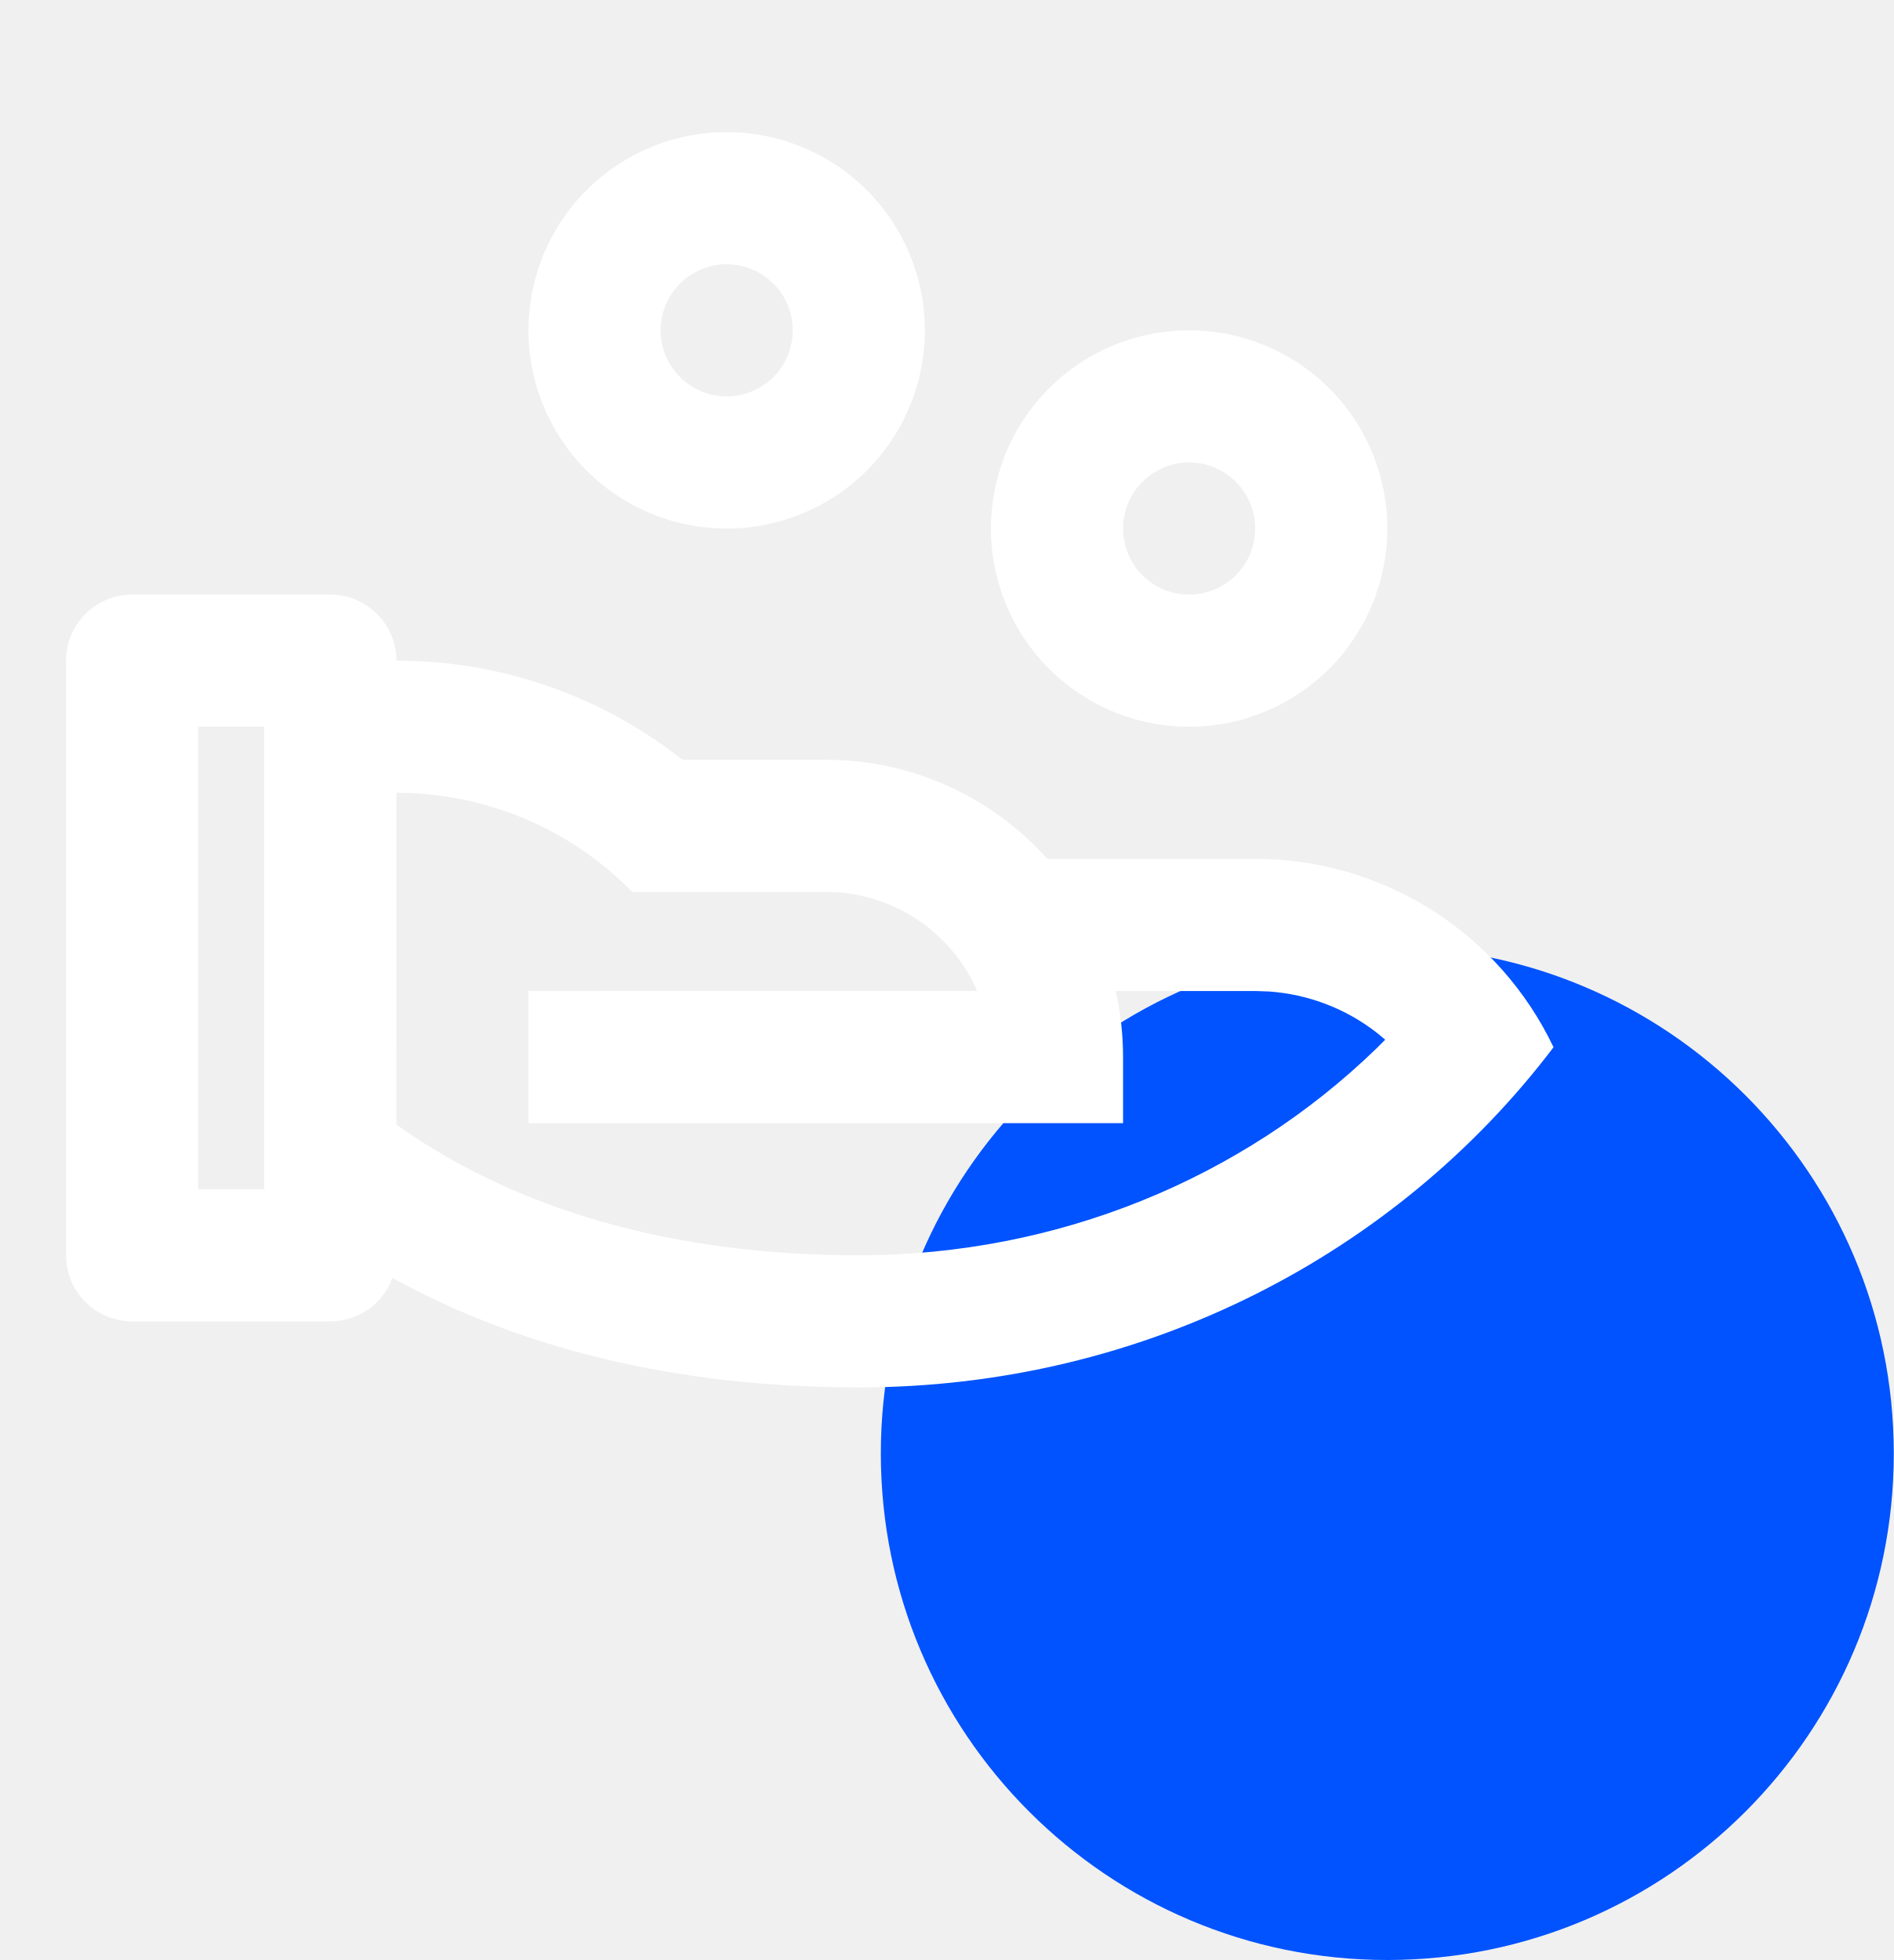
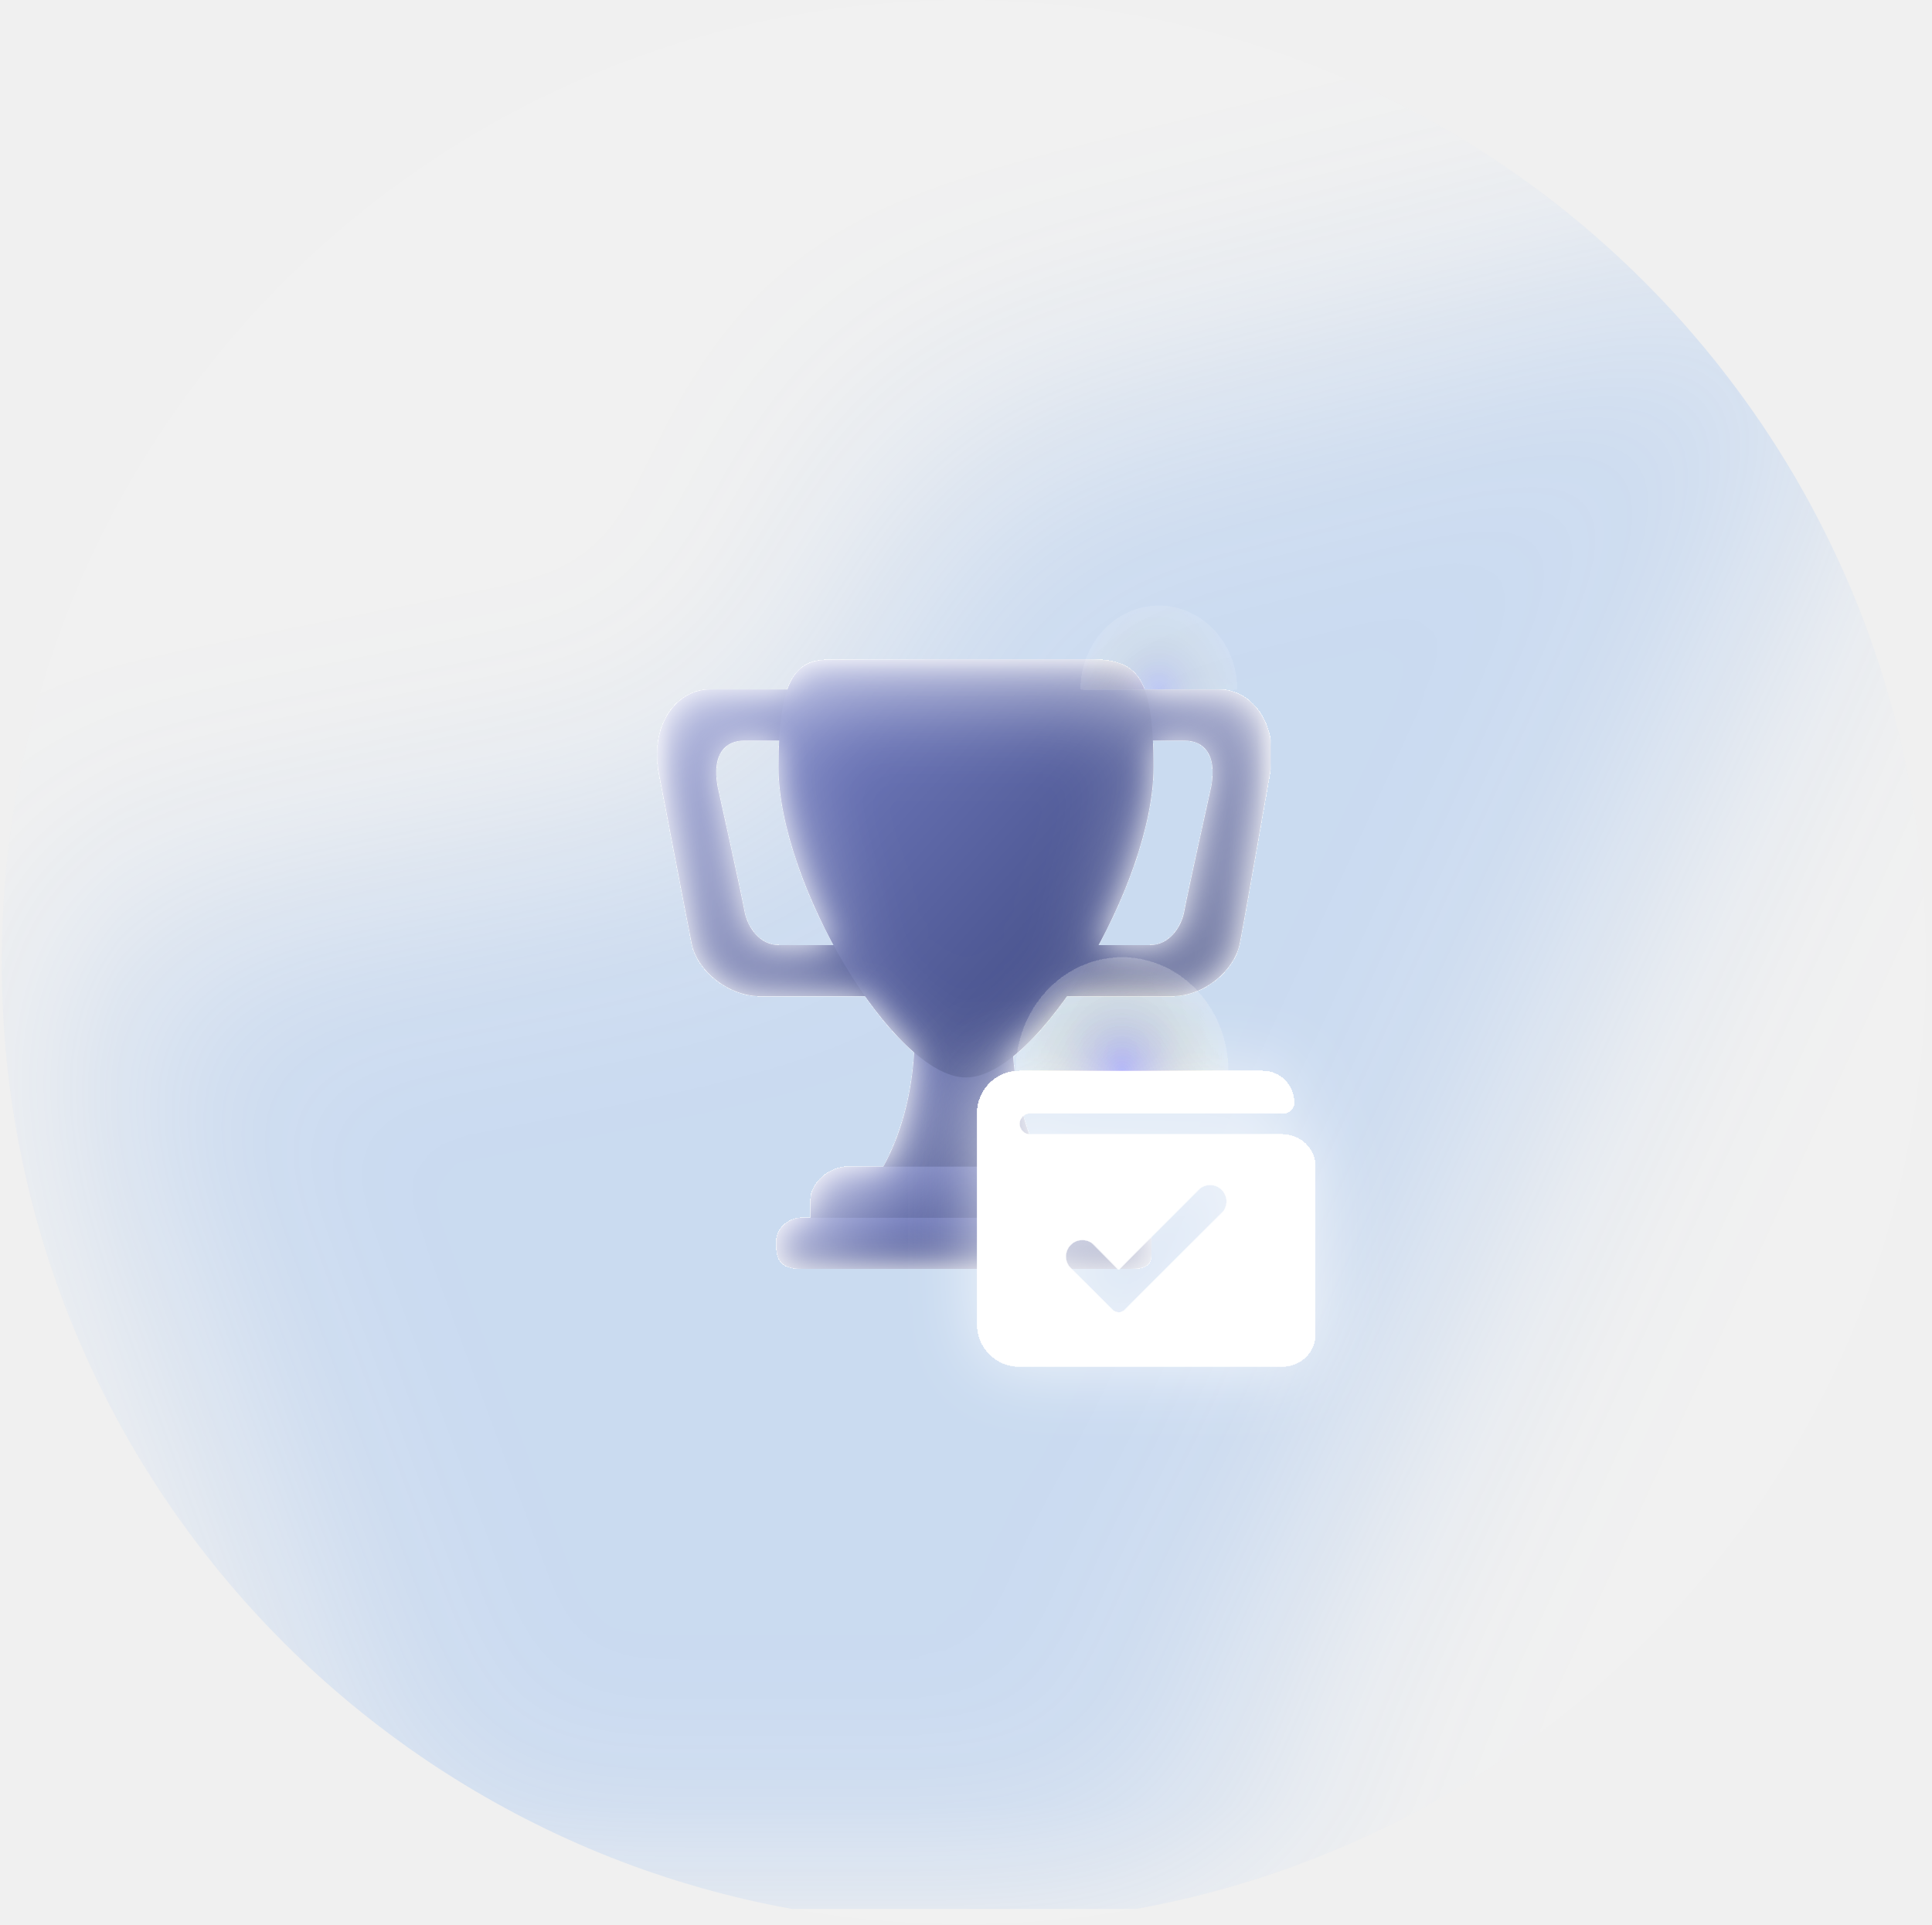
- <svg xmlns="http://www.w3.org/2000/svg" width="86" height="89" viewBox="0 0 86 89" fill="none">
-   <circle cx="63" cy="66" r="23" fill="#0053FF" />
-   <path d="M15 27C15.796 27 16.559 27.316 17.121 27.879C17.684 28.441 18 29.204 18 30C22.713 29.993 27.291 31.579 30.99 34.5H37.5C41.499 34.5 45.09 36.24 47.562 39H57C59.836 38.999 62.614 39.802 65.012 41.316C67.409 42.83 69.329 44.992 70.548 47.553C63.453 56.916 51.966 63 39 63C30.63 63 23.55 61.191 17.82 58.026C17.61 58.605 17.227 59.105 16.722 59.459C16.217 59.812 15.616 60.001 15 60H6C5.204 60 4.441 59.684 3.879 59.121C3.316 58.559 3 57.796 3 57V30C3 29.204 3.316 28.441 3.879 27.879C4.441 27.316 5.204 27 6 27H15ZM18.003 36L18 51.066L18.135 51.162C23.52 54.942 30.534 57 39 57C48.012 57 56.397 53.532 62.505 47.61L62.904 47.211L62.544 46.911C61.127 45.801 59.41 45.143 57.615 45.021L57 45H50.667C50.883 45.966 51 46.968 51 48V51H24V45L44.37 44.997L44.268 44.763C43.693 43.562 42.809 42.535 41.706 41.788C40.603 41.042 39.321 40.602 37.992 40.515L37.5 40.5H28.71C27.316 39.074 25.651 37.941 23.813 37.169C21.974 36.396 20 35.999 18.006 36H18.003ZM12 33H9V54H12V33ZM54 15C56.387 15 58.676 15.948 60.364 17.636C62.052 19.324 63 21.613 63 24C63 26.387 62.052 28.676 60.364 30.364C58.676 32.052 56.387 33 54 33C51.613 33 49.324 32.052 47.636 30.364C45.948 28.676 45 26.387 45 24C45 21.613 45.948 19.324 47.636 17.636C49.324 15.948 51.613 15 54 15ZM54 21C53.204 21 52.441 21.316 51.879 21.879C51.316 22.441 51 23.204 51 24C51 24.796 51.316 25.559 51.879 26.121C52.441 26.684 53.204 27 54 27C54.796 27 55.559 26.684 56.121 26.121C56.684 25.559 57 24.796 57 24C57 23.204 56.684 22.441 56.121 21.879C55.559 21.316 54.796 21 54 21ZM33 6C35.387 6 37.676 6.948 39.364 8.636C41.052 10.324 42 12.613 42 15C42 17.387 41.052 19.676 39.364 21.364C37.676 23.052 35.387 24 33 24C30.613 24 28.324 23.052 26.636 21.364C24.948 19.676 24 17.387 24 15C24 12.613 24.948 10.324 26.636 8.636C28.324 6.948 30.613 6 33 6ZM33 12C32.204 12 31.441 12.316 30.879 12.879C30.316 13.441 30 14.204 30 15C30 15.796 30.316 16.559 30.879 17.121C31.441 17.684 32.204 18 33 18C33.796 18 34.559 17.684 35.121 17.121C35.684 16.559 36 15.796 36 15C36 14.204 35.684 13.441 35.121 12.879C34.559 12.316 33.796 12 33 12Z" fill="white" />
+ <svg xmlns="http://www.w3.org/2000/svg" width="251" height="250" viewBox="0 0 251 250" fill="none">
+   <g clip-path="url(#clip0_40_3089)">
+     <rect x="0.229" width="250" height="250" rx="125" fill="white" fill-opacity="0.05" />
+     <g opacity="0.2" clip-path="url(#clip1_40_3089)" filter="url(#filter0_f_40_3089)">
+       <path d="M3.968 123.537L55.31 261.485H169.647L107.711 102.918L3.968 123.537Z" fill="#2F80ED" />
+       <path d="M122.98 58.752L48.235 222.081H162.748L253.075 26.576L122.98 58.752Z" fill="#2F80ED" />
+       <path d="M252.773 27.056L252.724 26.877L122.941 58.955L175.688 193.852L252.773 27.056Z" fill="#2F80ED" />
+       <path d="M48.235 222.082H162.704L109.95 87.241L48.235 222.082Z" fill="#2F80ED" />
+     </g>
+     <g clip-path="url(#clip2_40_3089)" filter="url(#filter1_ii_40_3089)">
+       <path d="M96.716 96.214H110.002C112.446 96.214 114.158 95.984 114.158 98.429V94C114.158 91.555 112.446 89.571 110.002 89.571H92.287C87.859 89.571 84.354 94.277 85.645 100.643C85.645 100.643 89.61 121.402 89.889 122.693C90.627 126.107 94.593 129.429 98.837 129.429H114.244C116.691 129.429 114.158 125.23 114.158 122.786V118.357C114.158 120.802 112.446 122.786 110.002 122.786H101.145C98.7 122.786 97.086 120.478 96.716 118.357C96.346 116.236 93.209 102.12 93.209 102.12C92.471 97.875 94.269 96.214 96.716 96.214ZM153.871 96.214H140.585C138.141 96.214 134.087 95.984 134.087 98.429V94C134.087 91.555 138.141 89.571 140.585 89.571H158.3C162.728 89.571 166.236 94.277 164.943 100.643C164.943 100.643 161.327 121.499 161.021 122.786C160.237 126.107 156.5 129.429 152.164 129.429H136.341C133.896 129.429 134.087 125.23 134.087 122.786V118.357C134.087 120.802 138.141 122.786 140.585 122.786H149.443C151.887 122.786 153.504 120.478 153.871 118.357C154.239 116.236 157.379 102.12 157.379 102.12C158.114 97.875 156.318 96.214 153.871 96.214V96.214Z" fill="url(#paint0_linear_40_3089)" />
+       <path d="M131.5 133.857C131.5 118.45 125.502 133.857 125.502 133.857C125.502 133.857 118.859 118.45 118.859 133.857C118.859 149.264 111.572 156 111.572 156H138.79C138.787 156 131.5 149.264 131.5 133.857Z" fill="url(#paint1_linear_40_3089)" />
+       <path d="M149.859 99.706C149.859 114.708 134.868 139.988 125.502 139.988C116.133 139.988 101.145 114.708 101.145 99.706C101.145 88.203 103.359 85.714 107.787 85.714C110.83 85.714 121.129 85.654 125.502 85.654L141.002 85.652C147.461 85.65 149.859 87.167 149.859 99.706V99.706Z" fill="url(#paint2_linear_40_3089)" />
+       <path d="M145.158 158.214C145.158 160.659 145.661 162.643 143.216 162.643H107.787C105.341 162.643 105.301 160.659 105.301 158.214V156C105.301 153.555 107.878 151.571 110.186 151.571H141.002C143.309 151.571 145.158 153.555 145.158 156V158.214V158.214Z" fill="url(#paint3_linear_40_3089)" />
+       <path d="M149.587 161.812C149.587 163.495 149.952 164.857 146.814 164.857H104.189C101.328 164.857 100.872 163.495 100.872 161.812V161.259C100.872 159.576 102.506 158.214 104.189 158.214H146.814C148.495 158.214 149.587 159.576 149.587 161.259V161.812V161.812Z" fill="url(#paint4_linear_40_3089)" />
+     </g>
+     <g opacity="0.75" filter="url(#filter2_f_40_3089)">
+       <path fill-rule="evenodd" clip-rule="evenodd" d="M133.829 147.379H166.504C168.905 147.379 170.858 149.224 170.858 151.493V173.436C170.858 175.705 168.905 177.55 166.504 177.55H132.458C129.428 177.55 126.972 175.094 126.972 172.064V144.636C126.972 141.606 129.428 139.15 132.458 139.15H164.001C166.273 139.15 168.115 140.992 168.115 143.264C168.115 144.022 167.501 144.636 166.744 144.636H133.829C133.072 144.636 132.458 145.249 132.458 146.007C132.458 146.765 133.072 147.379 133.829 147.379ZM158.725 154.577C159.563 155.415 159.563 156.775 158.725 157.613L146.185 170.152C145.717 170.621 144.957 170.621 144.488 170.152L139.106 164.769C138.267 163.931 138.267 162.572 139.106 161.734C139.944 160.895 141.303 160.895 142.142 161.734L145.337 164.929L155.689 154.577C156.527 153.739 157.886 153.739 158.725 154.577Z" fill="white" />
+     </g>
+     <g filter="url(#filter3_ii_40_3089)">
+       <path fill-rule="evenodd" clip-rule="evenodd" d="M133.829 147.379H166.504C168.905 147.379 170.858 149.224 170.858 151.493V173.436C170.858 175.705 168.905 177.55 166.504 177.55H132.458C129.428 177.55 126.972 175.094 126.972 172.064V144.636C126.972 141.606 129.428 139.15 132.458 139.15H164.001C166.273 139.15 168.115 140.992 168.115 143.264C168.115 144.022 167.501 144.636 166.744 144.636H133.829C133.072 144.636 132.458 145.249 132.458 146.007C132.458 146.765 133.072 147.379 133.829 147.379ZM158.725 154.577C159.563 155.415 159.563 156.775 158.725 157.613L146.186 170.152C145.717 170.621 144.957 170.621 144.488 170.152L139.106 164.769C138.267 163.931 138.267 162.572 139.106 161.734C139.944 160.895 141.303 160.895 142.142 161.734L145.337 164.929L155.689 154.577C156.527 153.739 157.886 153.739 158.725 154.577Z" fill="white" />
+     </g>
+     <g opacity="0.2" filter="url(#filter4_i_40_3089)">
+       <rect x="127.681" y="139.15" width="27.138" height="36.184" transform="rotate(-90 127.681 139.15)" fill="url(#paint5_radial_40_3089)" />
+     </g>
+     <g opacity="0.2" filter="url(#filter5_i_40_3089)">
+       <rect x="127.681" y="139.15" width="27.138" height="36.184" transform="rotate(-90 127.681 139.15)" fill="url(#paint6_radial_40_3089)" />
+     </g>
+     <g opacity="0.2" filter="url(#filter6_i_40_3089)">
+       <rect x="137.222" y="89.571" width="20" height="26.667" transform="rotate(-90 137.222 89.5714)" fill="url(#paint7_radial_40_3089)" />
+     </g>
+   </g>
+   <defs>
+     <filter id="filter0_f_40_3089" x="-69.771" y="-33" width="390" height="314" filterUnits="userSpaceOnUse" color-interpolation-filters="sRGB">
+       <feFlood flood-opacity="0" result="BackgroundImageFix" />
+       <feBlend mode="normal" in="SourceGraphic" in2="BackgroundImageFix" result="shape" />
+       <feGaussianBlur stdDeviation="16.5" result="effect1_foregroundBlur_40_3089" />
+     </filter>
+     <filter id="filter1_ii_40_3089" x="85.372" y="85.143" width="79.714" height="83.714" filterUnits="userSpaceOnUse" color-interpolation-filters="sRGB">
+       <feFlood flood-opacity="0" result="BackgroundImageFix" />
+       <feBlend mode="normal" in="SourceGraphic" in2="BackgroundImageFix" result="shape" />
+       <feColorMatrix in="SourceAlpha" type="matrix" values="0 0 0 0 0 0 0 0 0 0 0 0 0 0 0 0 0 0 127 0" result="hardAlpha" />
+       <feOffset />
+       <feGaussianBlur stdDeviation="2" />
+       <feComposite in2="hardAlpha" operator="arithmetic" k2="-1" k3="1" />
+       <feColorMatrix type="matrix" values="0 0 0 0 1 0 0 0 0 1 0 0 0 0 1 0 0 0 0.9 0" />
+       <feBlend mode="normal" in2="shape" result="effect1_innerShadow_40_3089" />
+       <feColorMatrix in="SourceAlpha" type="matrix" values="0 0 0 0 0 0 0 0 0 0 0 0 0 0 0 0 0 0 127 0" result="hardAlpha" />
+       <feOffset dy="4" />
+       <feGaussianBlur stdDeviation="6" />
+       <feComposite in2="hardAlpha" operator="arithmetic" k2="-1" k3="1" />
+       <feColorMatrix type="matrix" values="0 0 0 0 1 0 0 0 0 1 0 0 0 0 1 0 0 0 0.7 0" />
+       <feBlend mode="normal" in2="effect1_innerShadow_40_3089" result="effect2_innerShadow_40_3089" />
+     </filter>
+     <filter id="filter2_f_40_3089" x="117.972" y="130.15" width="61.886" height="56.4" filterUnits="userSpaceOnUse" color-interpolation-filters="sRGB">
+       <feFlood flood-opacity="0" result="BackgroundImageFix" />
+       <feBlend mode="normal" in="SourceGraphic" in2="BackgroundImageFix" result="shape" />
+       <feGaussianBlur stdDeviation="4.5" result="effect1_foregroundBlur_40_3089" />
+     </filter>
+     <filter id="filter3_ii_40_3089" x="126.972" y="139.15" width="43.886" height="42.4" filterUnits="userSpaceOnUse" color-interpolation-filters="sRGB">
+       <feFlood flood-opacity="0" result="BackgroundImageFix" />
+       <feBlend mode="normal" in="SourceGraphic" in2="BackgroundImageFix" result="shape" />
+       <feColorMatrix in="SourceAlpha" type="matrix" values="0 0 0 0 0 0 0 0 0 0 0 0 0 0 0 0 0 0 127 0" result="hardAlpha" />
+       <feOffset />
+       <feGaussianBlur stdDeviation="2" />
+       <feComposite in2="hardAlpha" operator="arithmetic" k2="-1" k3="1" />
+       <feColorMatrix type="matrix" values="0 0 0 0 1 0 0 0 0 1 0 0 0 0 1 0 0 0 0.9 0" />
+       <feBlend mode="normal" in2="shape" result="effect1_innerShadow_40_3089" />
+       <feColorMatrix in="SourceAlpha" type="matrix" values="0 0 0 0 0 0 0 0 0 0 0 0 0 0 0 0 0 0 127 0" result="hardAlpha" />
+       <feOffset dy="4" />
+       <feGaussianBlur stdDeviation="4" />
+       <feComposite in2="hardAlpha" operator="arithmetic" k2="-1" k3="1" />
+       <feColorMatrix type="matrix" values="0 0 0 0 1 0 0 0 0 1 0 0 0 0 1 0 0 0 0.7 0" />
+       <feBlend mode="normal" in2="effect1_innerShadow_40_3089" result="effect2_innerShadow_40_3089" />
+     </filter>
+     <filter id="filter4_i_40_3089" x="127.681" y="112.012" width="36.184" height="31.138" filterUnits="userSpaceOnUse" color-interpolation-filters="sRGB">
+       <feFlood flood-opacity="0" result="BackgroundImageFix" />
+       <feBlend mode="normal" in="SourceGraphic" in2="BackgroundImageFix" result="shape" />
+       <feColorMatrix in="SourceAlpha" type="matrix" values="0 0 0 0 0 0 0 0 0 0 0 0 0 0 0 0 0 0 127 0" result="hardAlpha" />
+       <feOffset dy="4" />
+       <feGaussianBlur stdDeviation="6" />
+       <feComposite in2="hardAlpha" operator="arithmetic" k2="-1" k3="1" />
+       <feColorMatrix type="matrix" values="0 0 0 0 1 0 0 0 0 1 0 0 0 0 1 0 0 0 0.7 0" />
+       <feBlend mode="normal" in2="shape" result="effect1_innerShadow_40_3089" />
+     </filter>
+     <filter id="filter5_i_40_3089" x="127.681" y="112.012" width="36.184" height="31.138" filterUnits="userSpaceOnUse" color-interpolation-filters="sRGB">
+       <feFlood flood-opacity="0" result="BackgroundImageFix" />
+       <feBlend mode="normal" in="SourceGraphic" in2="BackgroundImageFix" result="shape" />
+       <feColorMatrix in="SourceAlpha" type="matrix" values="0 0 0 0 0 0 0 0 0 0 0 0 0 0 0 0 0 0 127 0" result="hardAlpha" />
+       <feOffset dy="4" />
+       <feGaussianBlur stdDeviation="6" />
+       <feComposite in2="hardAlpha" operator="arithmetic" k2="-1" k3="1" />
+       <feColorMatrix type="matrix" values="0 0 0 0 1 0 0 0 0 1 0 0 0 0 1 0 0 0 0.7 0" />
+       <feBlend mode="normal" in2="shape" result="effect1_innerShadow_40_3089" />
+     </filter>
+     <filter id="filter6_i_40_3089" x="137.222" y="69.571" width="26.667" height="24" filterUnits="userSpaceOnUse" color-interpolation-filters="sRGB">
+       <feFlood flood-opacity="0" result="BackgroundImageFix" />
+       <feBlend mode="normal" in="SourceGraphic" in2="BackgroundImageFix" result="shape" />
+       <feColorMatrix in="SourceAlpha" type="matrix" values="0 0 0 0 0 0 0 0 0 0 0 0 0 0 0 0 0 0 127 0" result="hardAlpha" />
+       <feOffset dy="4" />
+       <feGaussianBlur stdDeviation="6" />
+       <feComposite in2="hardAlpha" operator="arithmetic" k2="-1" k3="1" />
+       <feColorMatrix type="matrix" values="0 0 0 0 1 0 0 0 0 1 0 0 0 0 1 0 0 0 0.7 0" />
+       <feBlend mode="normal" in2="shape" result="effect1_innerShadow_40_3089" />
+     </filter>
+     <linearGradient id="paint0_linear_40_3089" x1="45.453" y1="109.5" x2="77.309" y2="173.312" gradientUnits="userSpaceOnUse">
+       <stop stop-color="#7781C6" />
+       <stop offset="1" stop-color="#384279" />
+     </linearGradient>
+     <linearGradient id="paint1_linear_40_3089" x1="97.963" y1="141.505" x2="126.895" y2="168.669" gradientUnits="userSpaceOnUse">
+       <stop stop-color="#7781C6" />
+       <stop offset="1" stop-color="#384279" />
+     </linearGradient>
+     <linearGradient id="paint2_linear_40_3089" x1="76.787" y1="112.82" x2="130.801" y2="161.245" gradientUnits="userSpaceOnUse">
+       <stop stop-color="#7781C6" />
+       <stop offset="1" stop-color="#384279" />
+     </linearGradient>
+     <linearGradient id="paint3_linear_40_3089" x1="85.351" y1="157.107" x2="91.056" y2="177.667" gradientUnits="userSpaceOnUse">
+       <stop stop-color="#7781C6" />
+       <stop offset="1" stop-color="#384279" />
+     </linearGradient>
+     <linearGradient id="paint4_linear_40_3089" x1="76.509" y1="161.536" x2="78.287" y2="174.579" gradientUnits="userSpaceOnUse">
+       <stop stop-color="#7781C6" />
+       <stop offset="1" stop-color="#384279" />
+     </linearGradient>
+     <radialGradient id="paint5_radial_40_3089" cx="0" cy="0" r="1" gradientUnits="userSpaceOnUse" gradientTransform="translate(127.681 157.242) scale(14.8508 13.8803)">
+       <stop stop-color="#3B2AFF" />
+       <stop offset="1" stop-color="#FFE600" stop-opacity="0" />
+     </radialGradient>
+     <radialGradient id="paint6_radial_40_3089" cx="0" cy="0" r="1" gradientUnits="userSpaceOnUse" gradientTransform="translate(127.681 157.242) scale(14.8508 13.8803)">
+       <stop stop-color="#3B2AFF" />
+       <stop offset="1" stop-color="#FFE600" stop-opacity="0" />
+     </radialGradient>
+     <radialGradient id="paint7_radial_40_3089" cx="0" cy="0" r="1" gradientUnits="userSpaceOnUse" gradientTransform="translate(137.222 102.905) scale(10.9446 10.2294)">
+       <stop stop-color="#3B2AFF" />
+       <stop offset="1" stop-color="#FFE600" stop-opacity="0" />
+     </radialGradient>
+     <clipPath id="clip0_40_3089">
+       <rect x="0.229" width="250" height="250" rx="125" fill="white" />
+     </clipPath>
+     <clipPath id="clip1_40_3089">
+       <rect width="324" height="248" fill="white" transform="translate(-36.7706)" />
+     </clipPath>
+     <clipPath id="clip2_40_3089">
+       <rect width="79.714" height="79.714" fill="white" transform="translate(85.3722 85.1428)" />
+     </clipPath>
+   </defs>
</svg>
